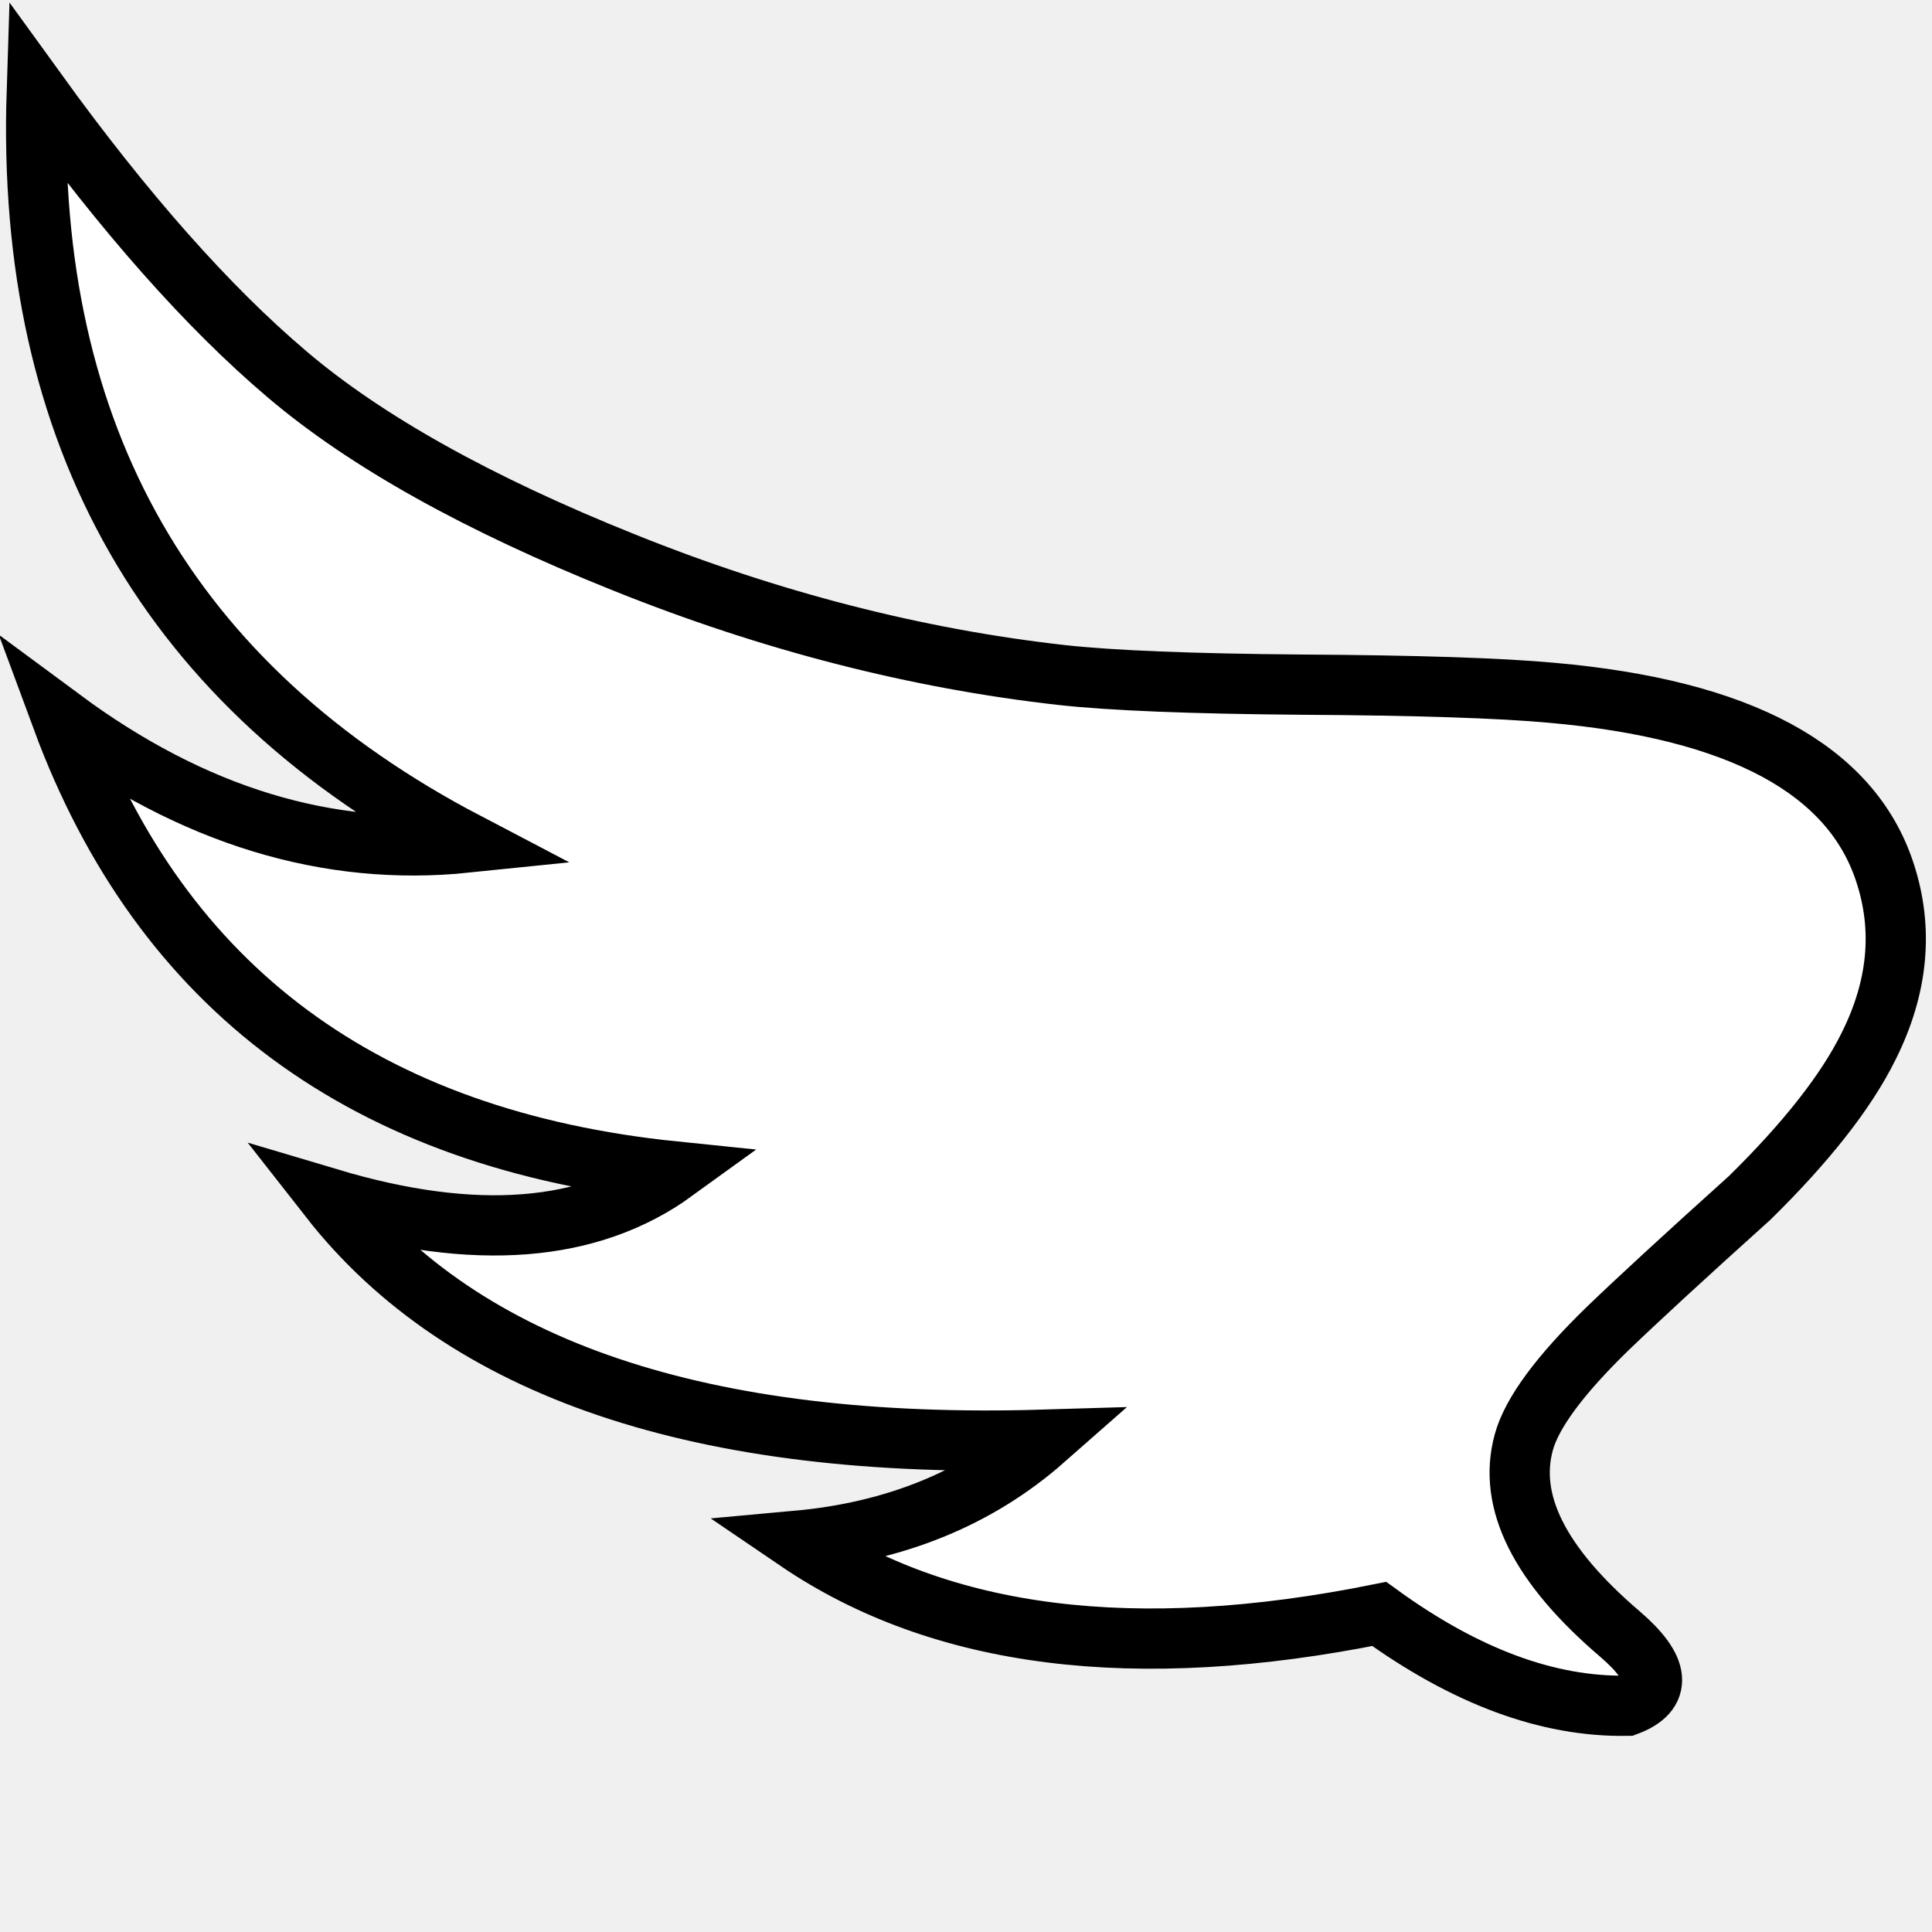
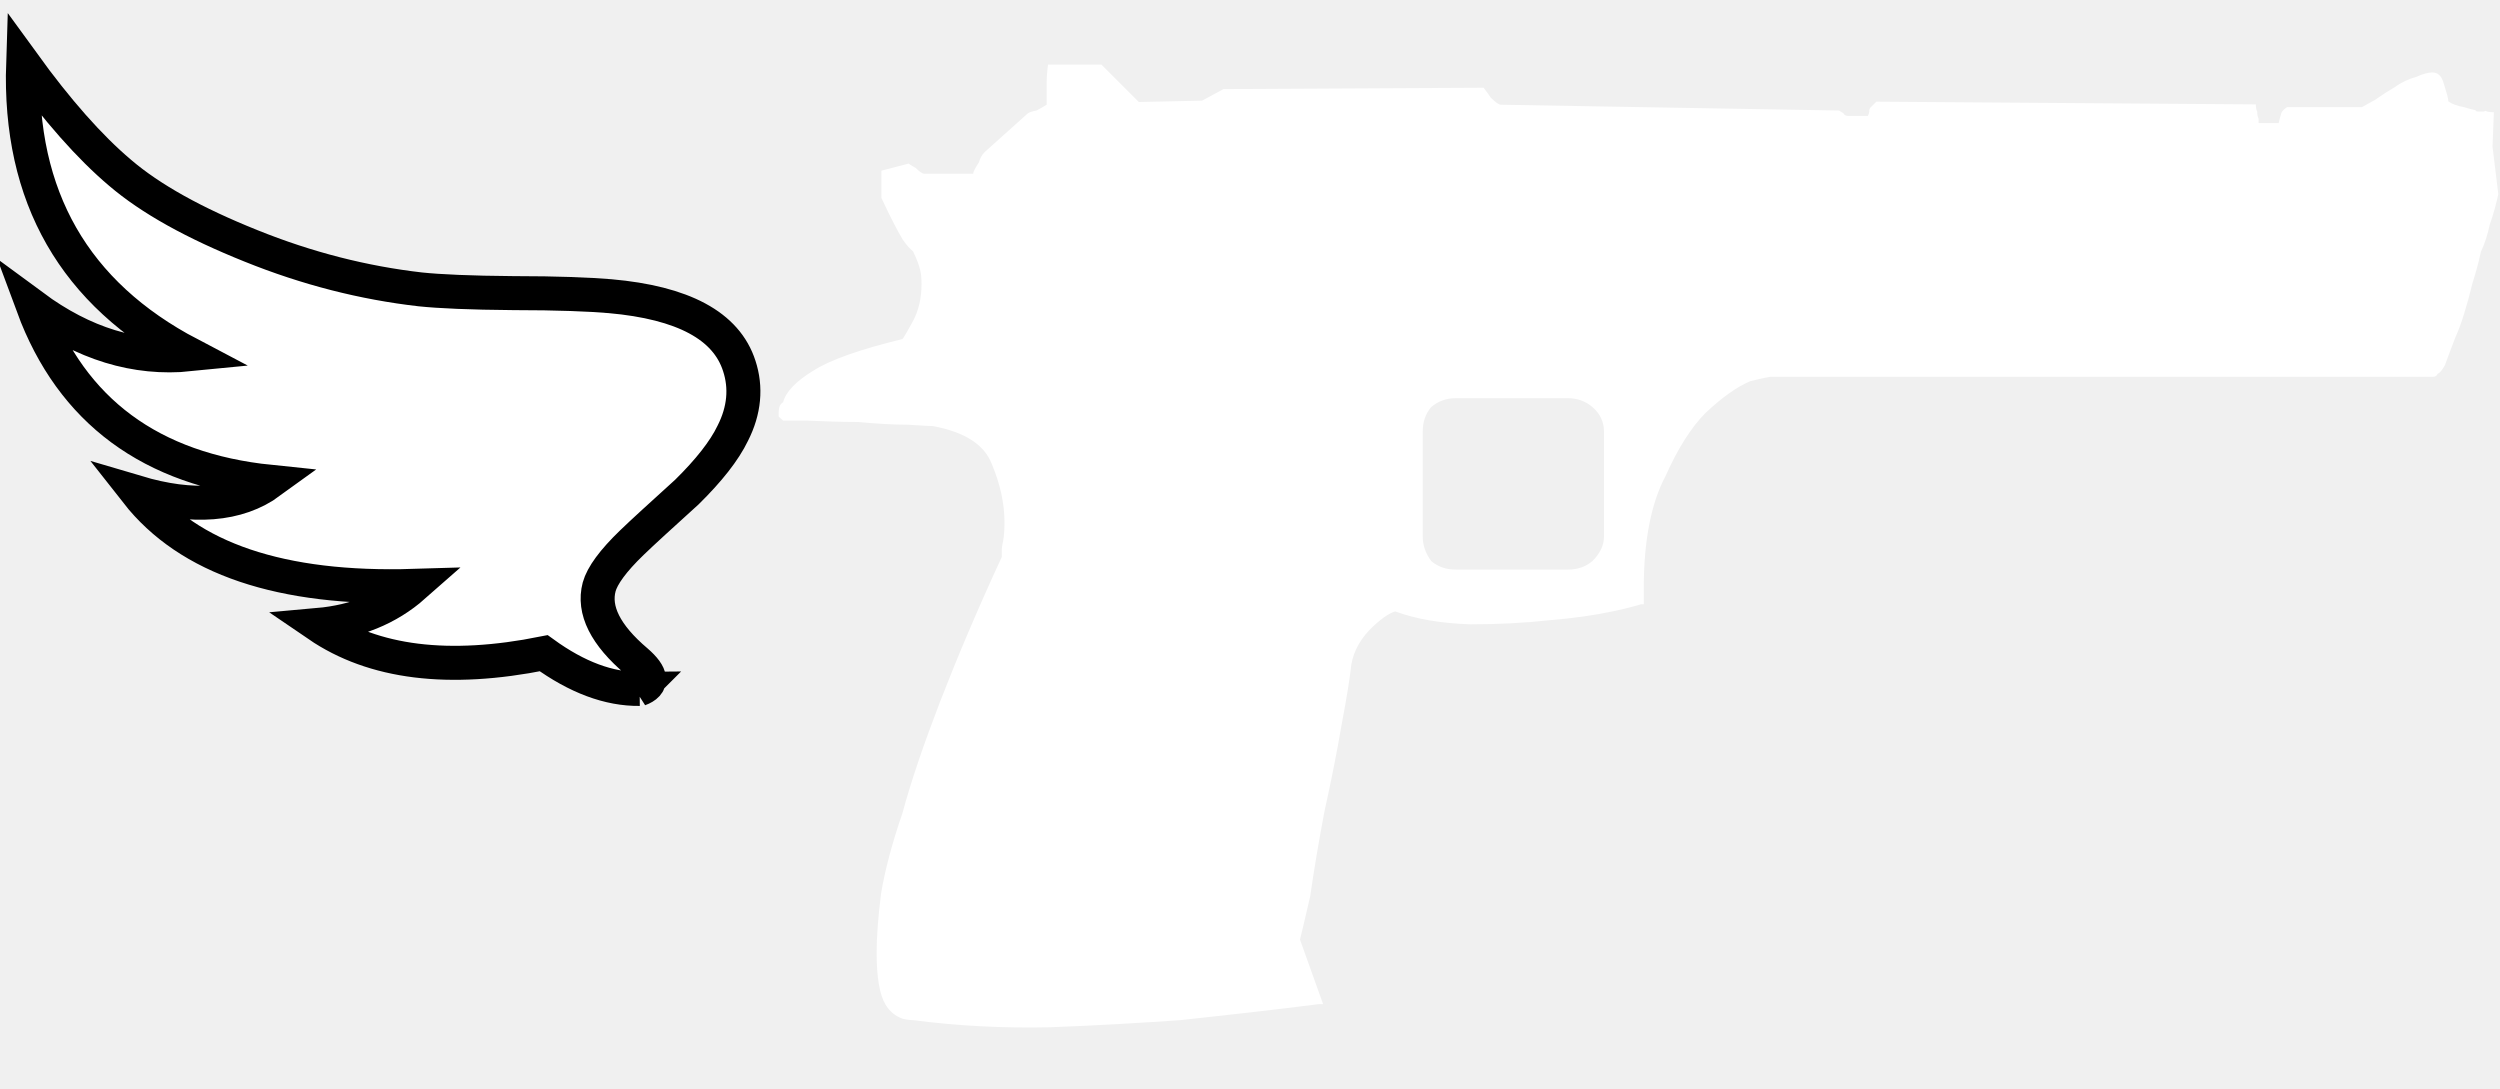
- <svg xmlns="http://www.w3.org/2000/svg" version="1.1" id="Layer_1" x="0px" y="0px" width="32.074px" height="32.074px" viewBox="0 0 32.074 32.074" enable-background="new 0 0 32.074 32.074" xml:space="preserve">
-   <g id="Layer_1_1_">
- </g>
-   <g id="topo">
- </g>
-   <g transform="matrix( 1, 0, 0, 1, 0,0) ">
-     <g>
-       <path id="Layer0_0_1_STROKES" fill="#FFFFFF" stroke="#000000" stroke-linecap="round" d="M27.009,28.318    c0.593-0.221,0.552-0.617-0.116-1.191c-1.334-1.139-1.866-2.197-1.596-3.182c0.132-0.486,0.598-1.117,1.397-1.893    c0.466-0.449,1.249-1.172,2.354-2.166c0.938-0.922,1.599-1.76,1.972-2.514c0.492-0.982,0.583-1.945,0.272-2.889    c-0.56-1.712-2.405-2.707-5.535-2.982c-0.848-0.078-2.233-0.124-4.157-0.135c-1.821-0.015-3.148-0.068-3.979-0.16    c-2.416-0.272-4.836-0.894-7.258-1.867C7.938,8.367,6.071,7.325,4.763,6.212C3.452,5.1,2.067,3.536,0.61,1.521    c-0.185,5.724,2.195,9.879,7.139,12.468c-2.309,0.238-4.547-0.446-6.719-2.053c1.658,4.485,5.049,6.988,10.169,7.512    c-1.405,1.018-3.315,1.168-5.726,0.449c2.223,2.84,6.178,4.176,11.864,4.004c-1.101,0.969-2.47,1.529-4.104,1.678    c2.391,1.627,5.613,2.031,9.664,1.215C24.326,27.83,25.695,28.34,27.009,28.318z" />
+ <svg xmlns="http://www.w3.org/2000/svg" id="_Слой_1" data-name="Слой_1" version="1.1" viewBox="0 0 73.52 32">
+   <defs>
+     <style>
+       .st0 {
+         fill-rule: evenodd;
+       }
+ 
+       .st0, .st1 {
+         fill: #fff;
+       }
+ 
+       .st1 {
+         stroke: #000;
+         stroke-linecap: round;
+       }
+     </style>
+   </defs>
+   <g id="Selected_Items">
+     <g id="Selected_Items1" data-name="Selected_Items">
+       <path class="st0" d="M73.09,3.26c.06.03.14.04.25.04l-.04,1.01.17,1.4c-.06.28-.14.58-.25.89-.06.28-.14.55-.26.8-.08.37-.17.68-.25.93-.17.7-.34,1.24-.51,1.61-.14.37-.24.63-.3.8-.08.14-.15.23-.21.25-.03.06-.07.09-.13.09h-19.5s-.23.04-.59.13c-.4.17-.83.48-1.31.93-.42.42-.82,1.05-1.18,1.86-.42.79-.64,1.89-.64,3.3v.47h-.08s-.31.1-.84.21c-.51.11-1.13.2-1.86.26-.71.08-1.48.12-2.33.12-.85-.03-1.58-.15-2.2-.38-.2.06-.45.24-.76.55-.34.36-.52.76-.55,1.18-.03.25-.11.78-.26,1.57-.14.82-.31,1.68-.51,2.58-.17.9-.31,1.73-.42,2.5-.17.73-.27,1.16-.3,1.27l.68,1.9h-.13c-1.33.17-2.68.32-4.06.47-1.18.08-2.46.16-3.85.21-1.38.03-2.72-.04-4.02-.21-.08,0-.18-.01-.3-.04-.23-.08-.39-.22-.51-.42-.17-.28-.26-.79-.26-1.52,0-.45.04-1.03.13-1.74.11-.67.32-1.47.63-2.37.25-.93.62-2.01,1.1-3.26.48-1.24,1.08-2.67,1.82-4.27v-.17c0-.08.01-.18.04-.3.03-.17.04-.35.04-.55,0-.56-.13-1.14-.38-1.73-.22-.56-.8-.93-1.73-1.1-.06,0-.3-.01-.72-.04-.45,0-.95-.03-1.48-.08-.51,0-1-.02-1.48-.04h-.72l-.13-.12v-.13c0-.14.04-.24.13-.29.08-.31.38-.62.89-.93.48-.31,1.35-.62,2.62-.93.03-.03.13-.2.3-.51.17-.31.26-.68.26-1.1,0-.17-.01-.31-.04-.42-.03-.14-.1-.32-.21-.55-.08-.06-.18-.17-.3-.34-.14-.23-.35-.63-.63-1.23v-.8l.8-.21c.08.06.16.1.21.13.11.11.2.17.25.17h1.44c0-.06.06-.17.17-.34.03-.11.08-.21.17-.3l1.27-1.14c.05-.03.14-.06.25-.08.11-.06.21-.11.3-.17v-.63c0-.14.01-.32.04-.55h1.57l1.1,1.1,1.86-.04.63-.34,7.65-.04c.08.11.16.21.21.29.14.14.24.21.3.21l9.94.17.13.08c.03.06.08.08.17.08h.55c.03-.06.04-.1.04-.12,0-.06.01-.1.04-.13.06-.06.11-.11.17-.17l11.16.08c0,.08.01.16.04.21,0,.08.01.15.04.21v.13h.59s.03-.13.08-.3c.03-.06.08-.11.17-.17h2.2c.06-.03.18-.1.38-.21.2-.14.4-.27.59-.38.19-.14.41-.24.63-.3.2-.09.35-.13.47-.13.17,0,.28.11.34.34.08.25.13.42.13.51.11.08.27.14.46.17.08.03.2.06.34.09,0,.03.03.04.08.04,0,0,.17,0,.17,0ZM42.81,11.71c-.28,0-.52.09-.72.26-.17.2-.25.44-.25.72v3.09c0,.25.08.49.25.72.2.17.44.25.72.25h3.3c.28,0,.52-.08.72-.25.23-.23.34-.47.34-.72v-3.09c0-.28-.11-.52-.34-.72-.2-.17-.44-.26-.72-.26,0,0-3.3,0-3.3,0Z" />
    </g>
  </g>
+   <path id="Layer0_0_1_STROKES" class="st1" d="M18.8,20.27c.41-.15.38-.42-.08-.82-.92-.78-1.28-1.51-1.1-2.19.09-.33.41-.77.96-1.3.32-.31.86-.8,1.62-1.49.64-.63,1.1-1.21,1.35-1.73.34-.67.4-1.34.19-1.98-.38-1.18-1.65-1.86-3.8-2.05-.58-.05-1.53-.09-2.85-.09-1.25-.01-2.16-.05-2.73-.11-1.66-.19-3.32-.61-4.98-1.28-1.67-.67-2.95-1.38-3.85-2.15-.9-.76-1.85-1.84-2.85-3.22-.13,3.93,1.51,6.78,4.9,8.56-1.59.16-3.12-.31-4.61-1.41,1.14,3.08,3.47,4.8,6.98,5.16-.96.7-2.28.8-3.93.31,1.53,1.95,4.24,2.87,8.15,2.75-.76.67-1.7,1.05-2.82,1.15,1.64,1.12,3.85,1.39,6.64.83.98.71,1.92,1.06,2.82,1.05Z" />
</svg>
